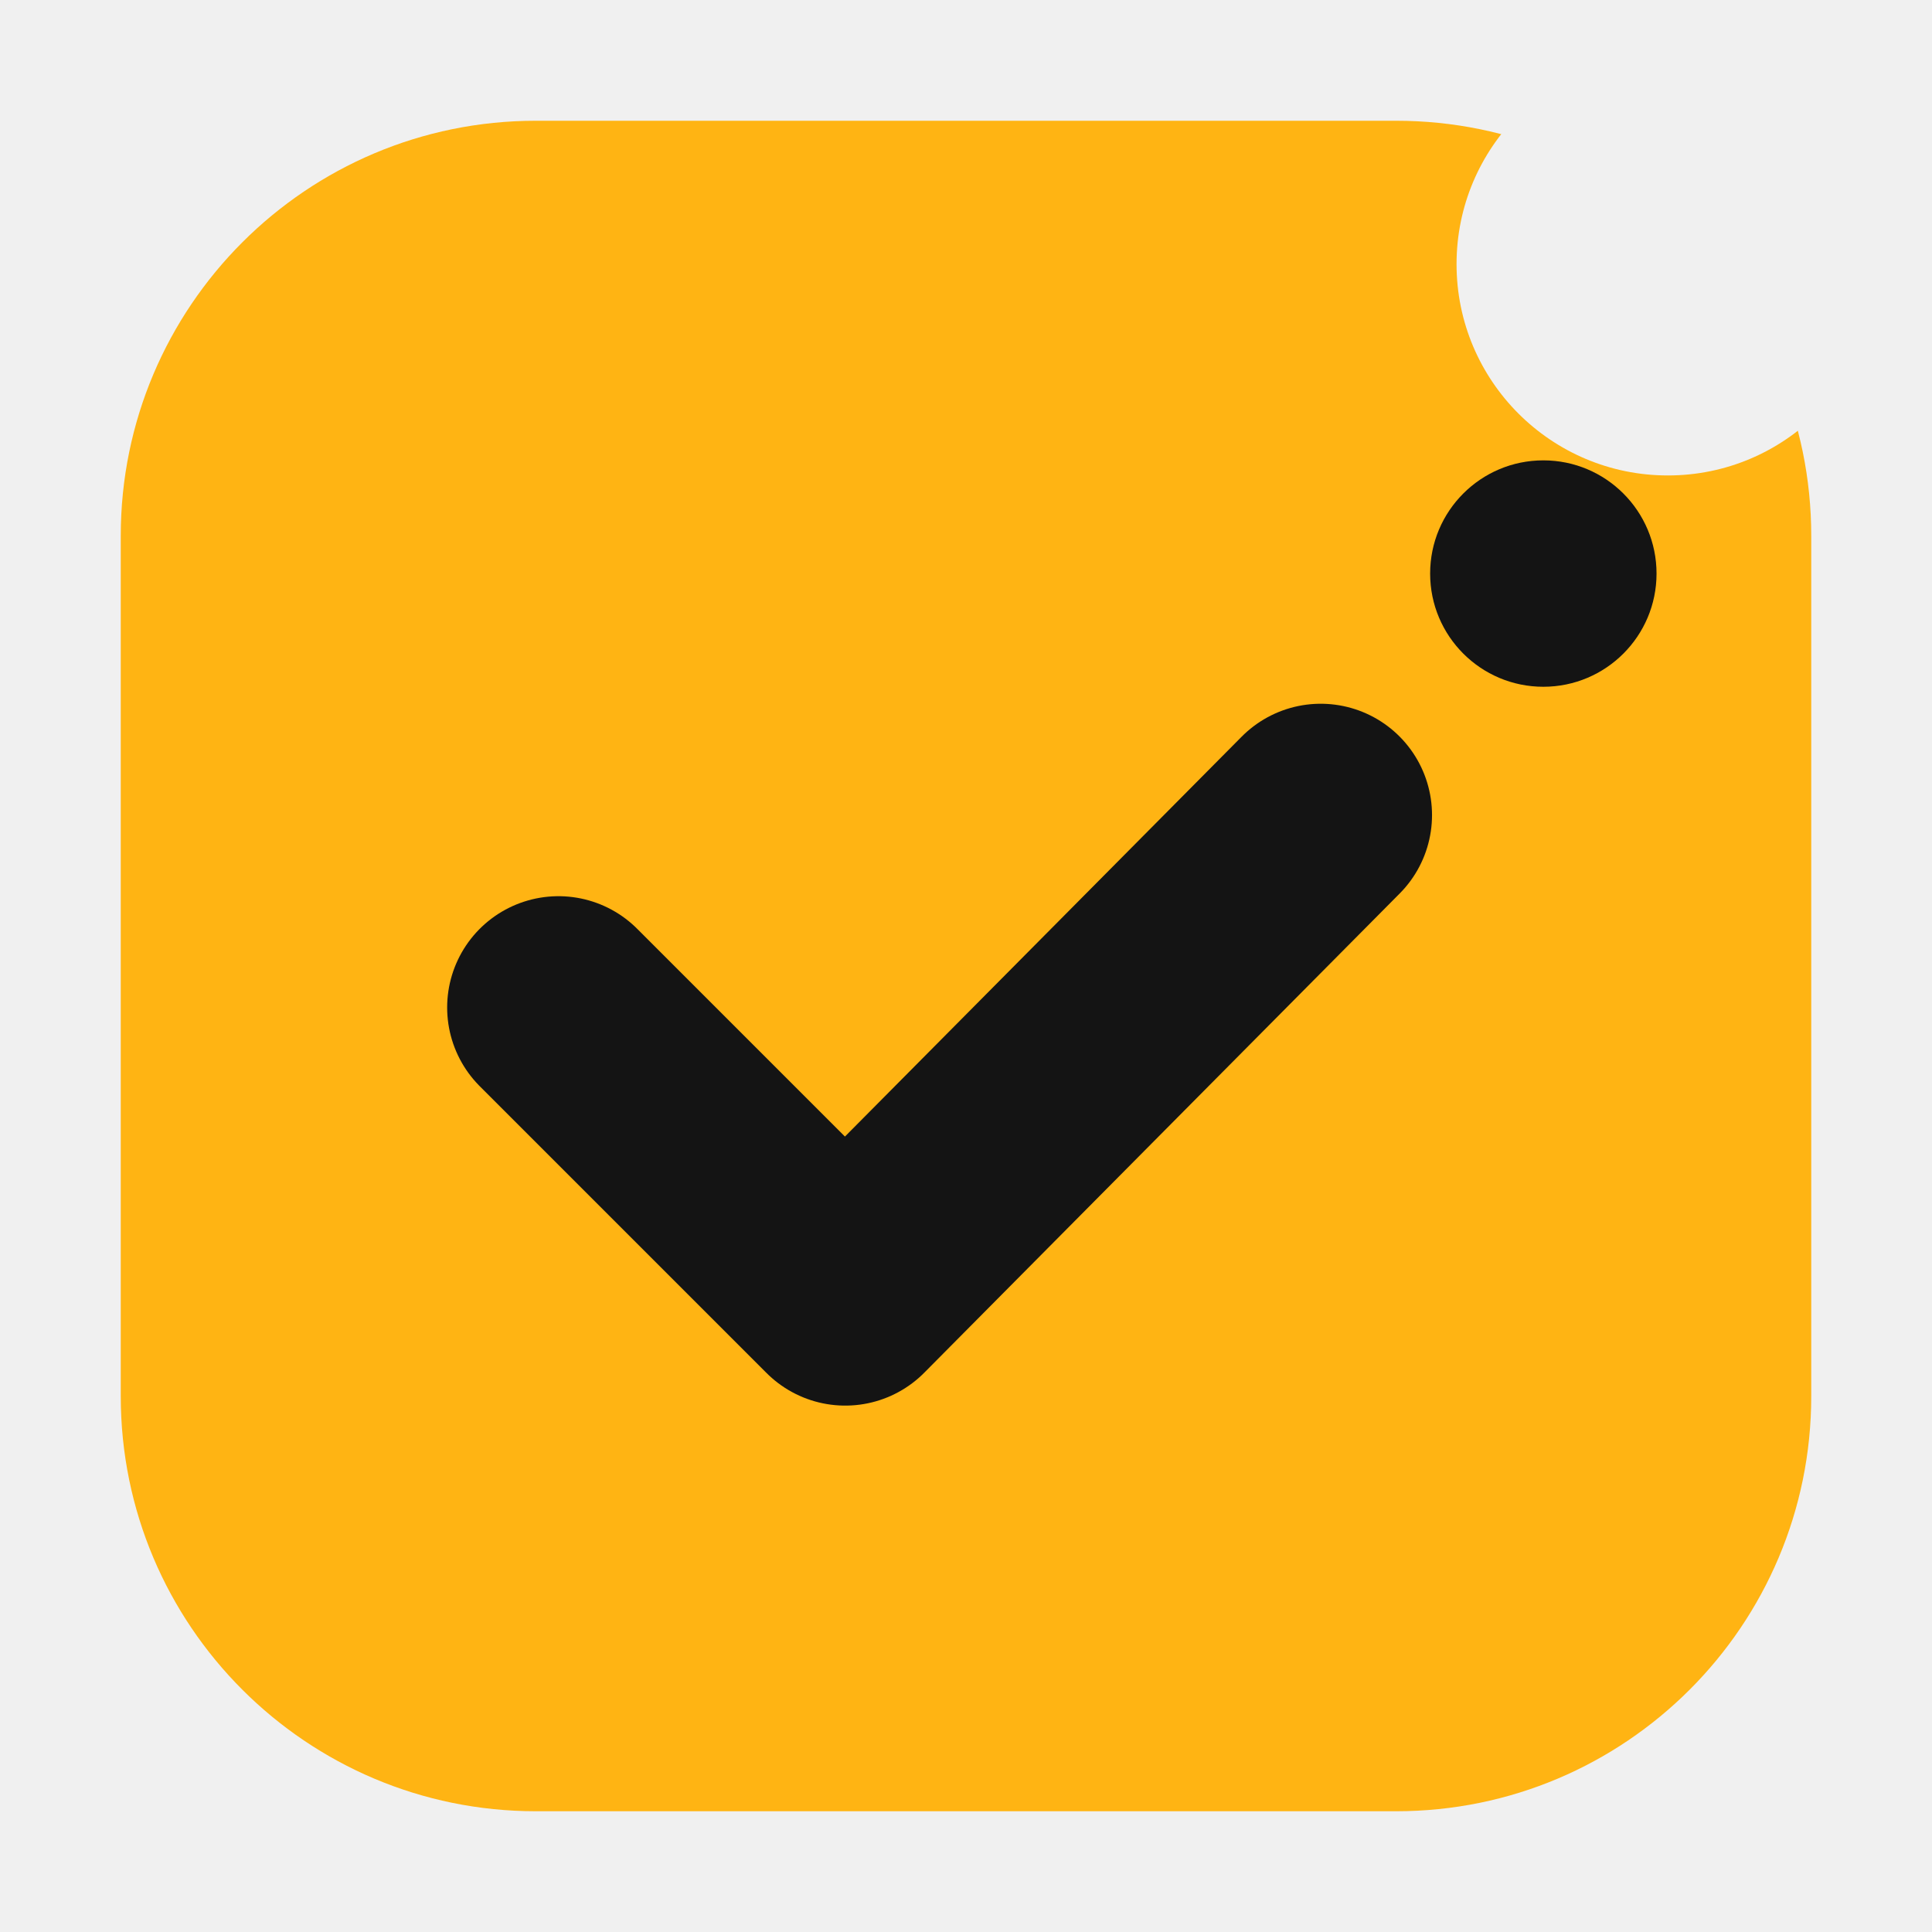
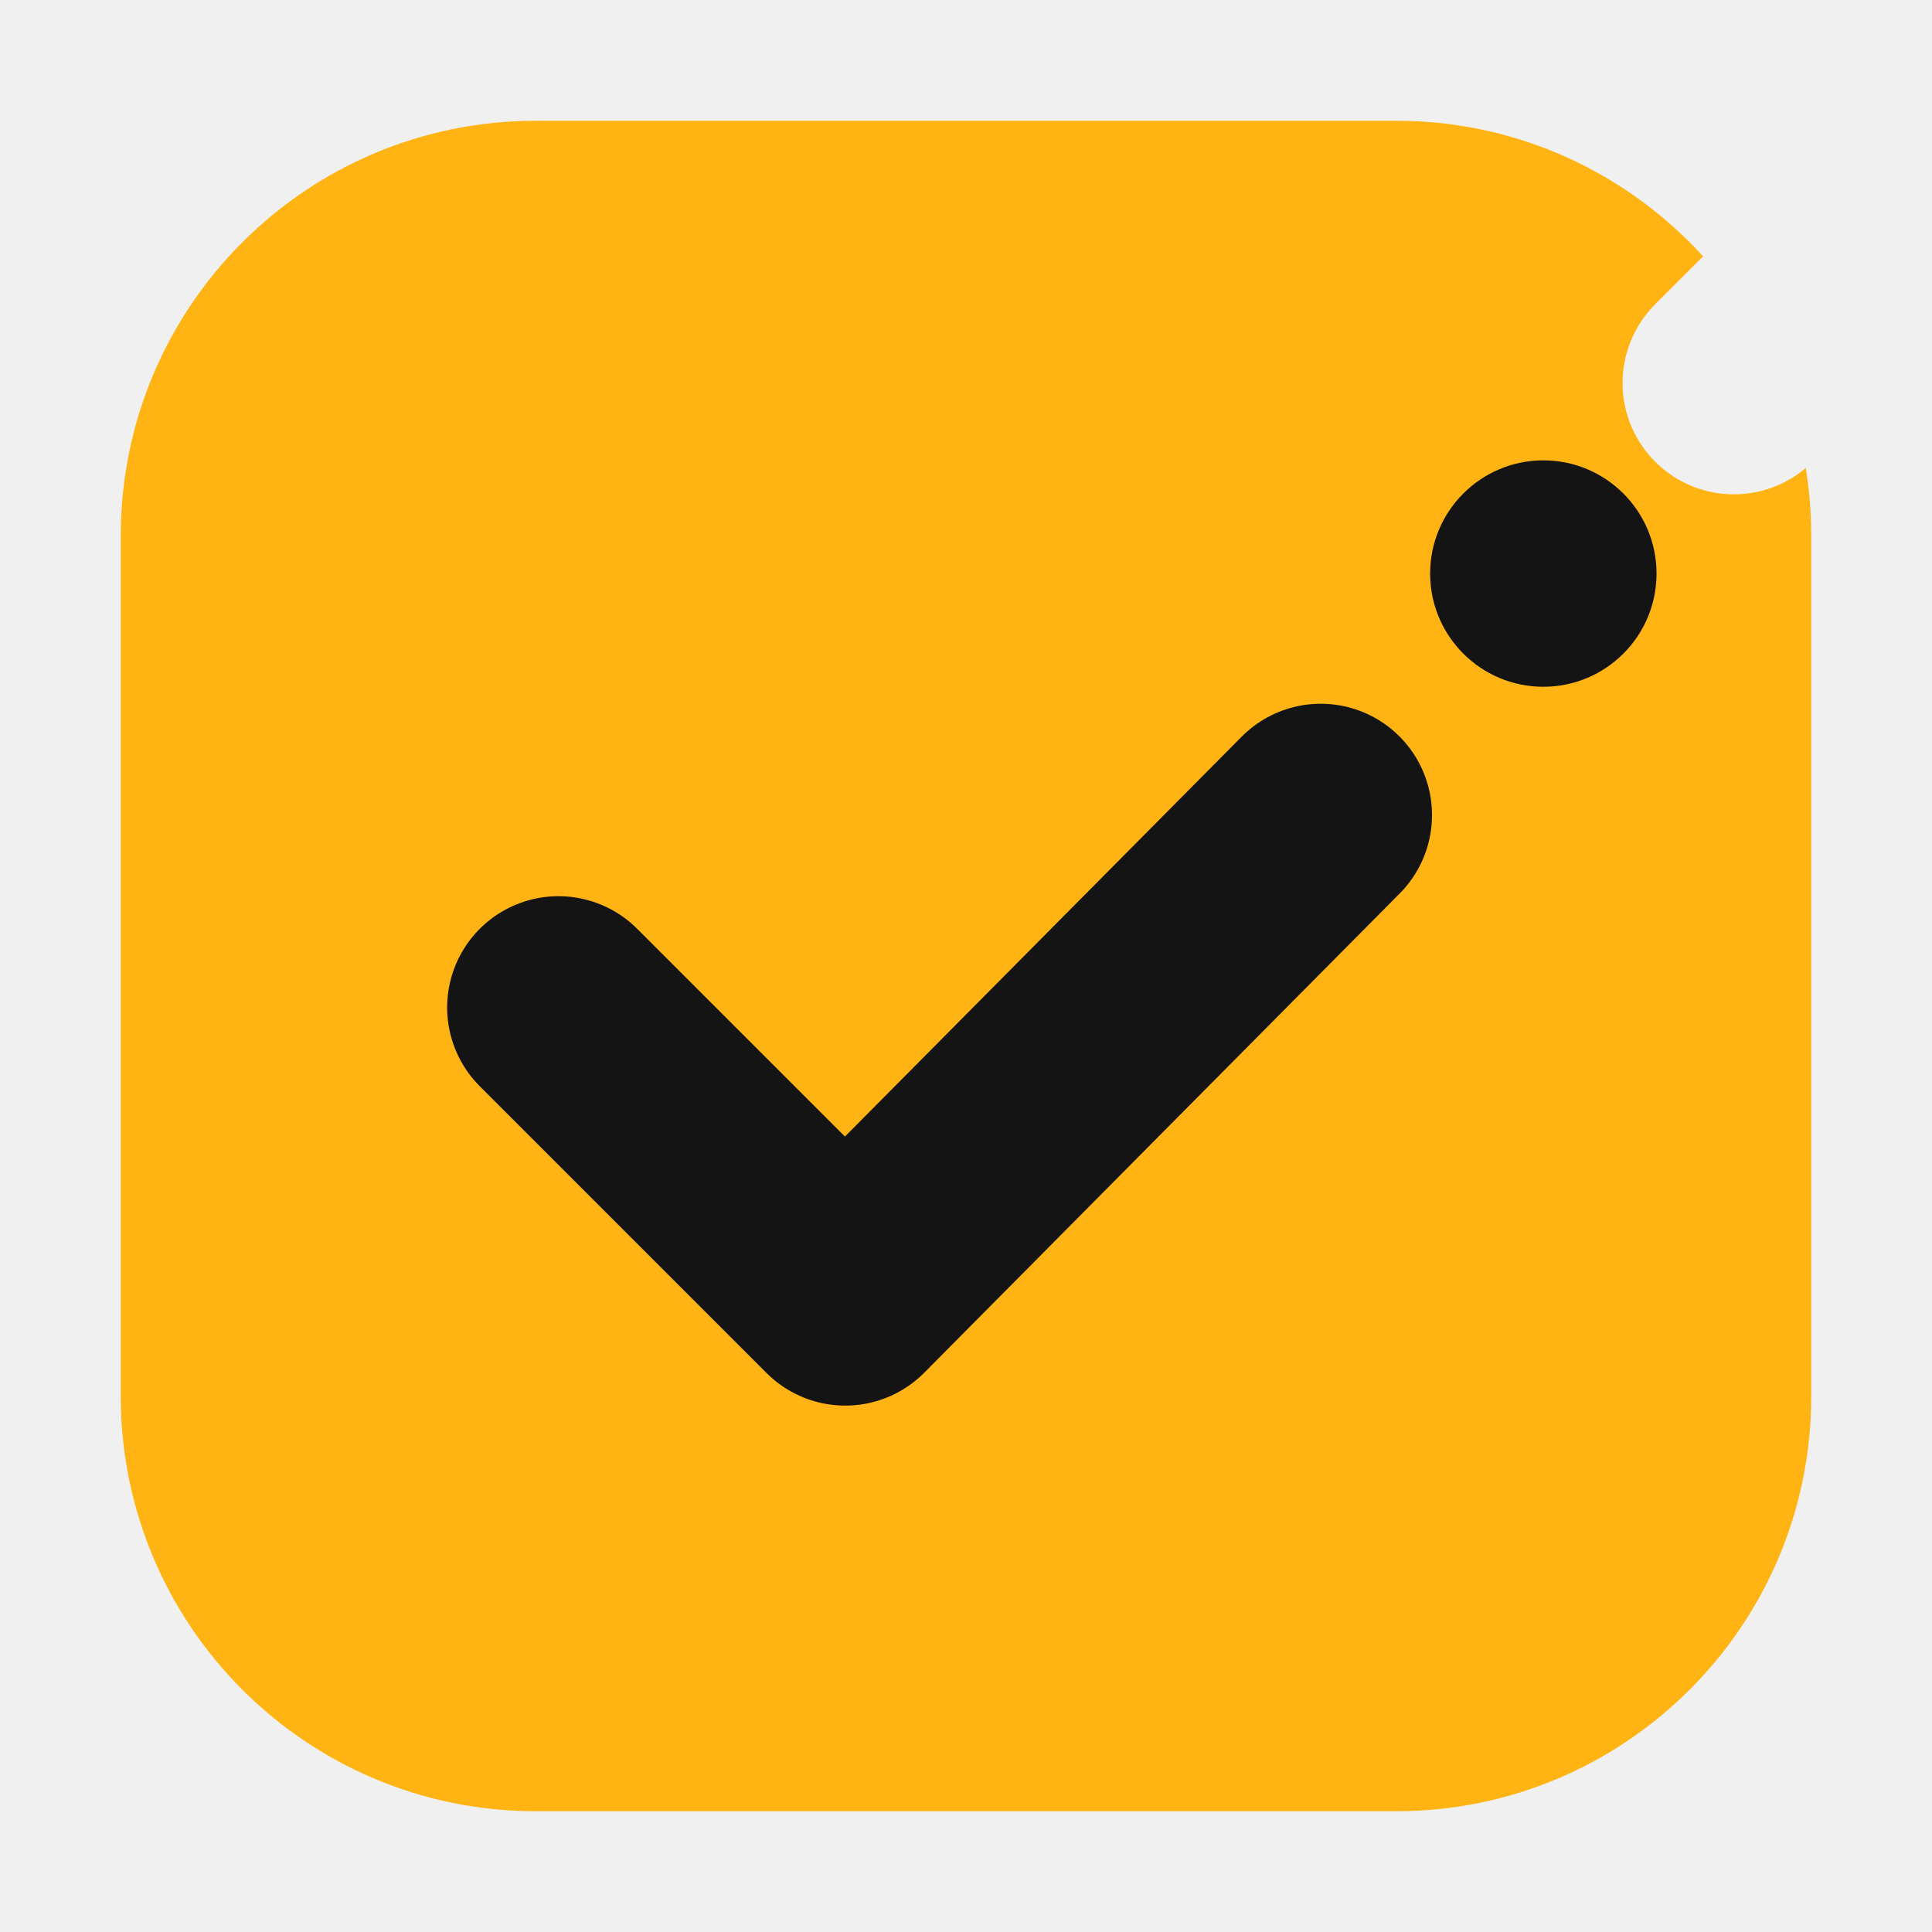
<svg xmlns="http://www.w3.org/2000/svg" viewBox="0 0 1024 1024">
  <defs>
-     <mask id="bite">
+     <mask id="slot">
      <rect width="1024" height="1024" fill="#fff" />
-       <circle cx="884" cy="140" r="112" fill="#000" />
+       <path d="M919 203 L1150 -28" stroke="#000" stroke-width="118" stroke-linecap="round" />
    </mask>
  </defs>
-   <rect x="64" y="64" width="896" height="896" rx="220" fill="#ffb413" mask="url(#bite)" />
+   <rect x="64" y="64" width="896" height="896" rx="220" fill="#ffb413" mask="url(#slot)" />
  <path d="M296 534 L448 686 L700 432" fill="none" stroke="#141414" stroke-width="118" stroke-linecap="round" stroke-linejoin="round" />
  <circle cx="818" cy="304" r="60" fill="#141414" />
</svg>
